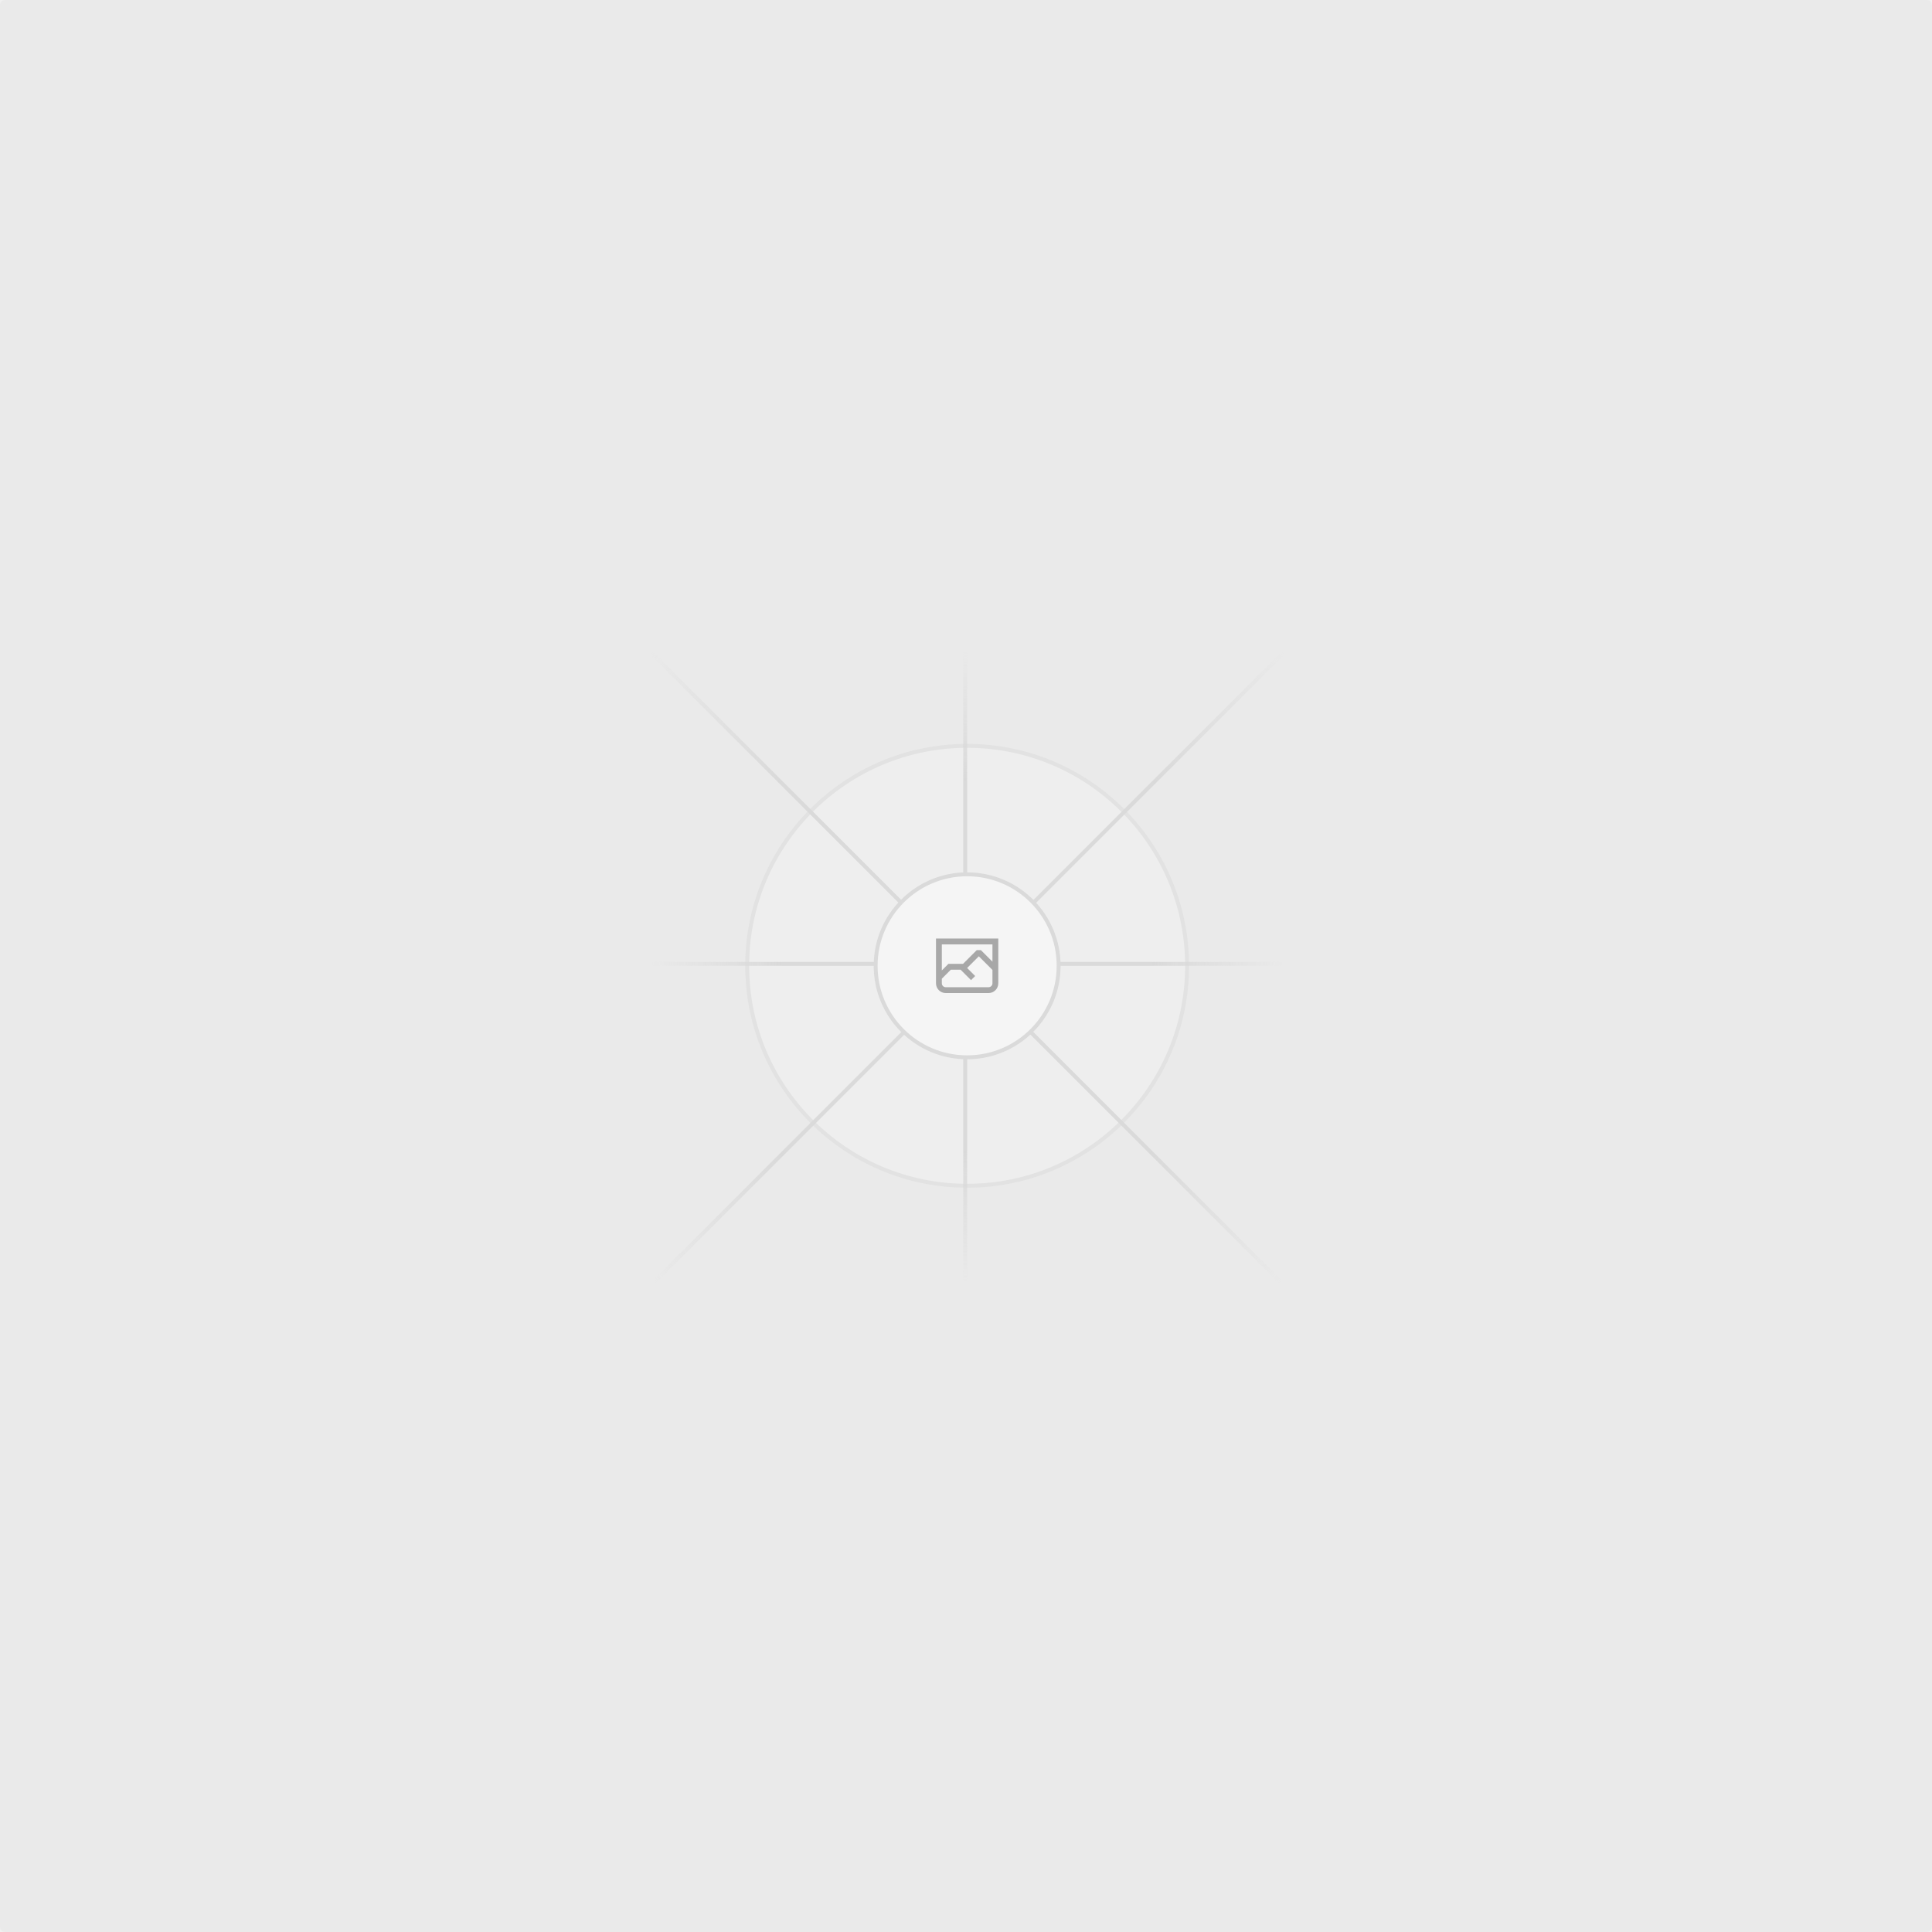
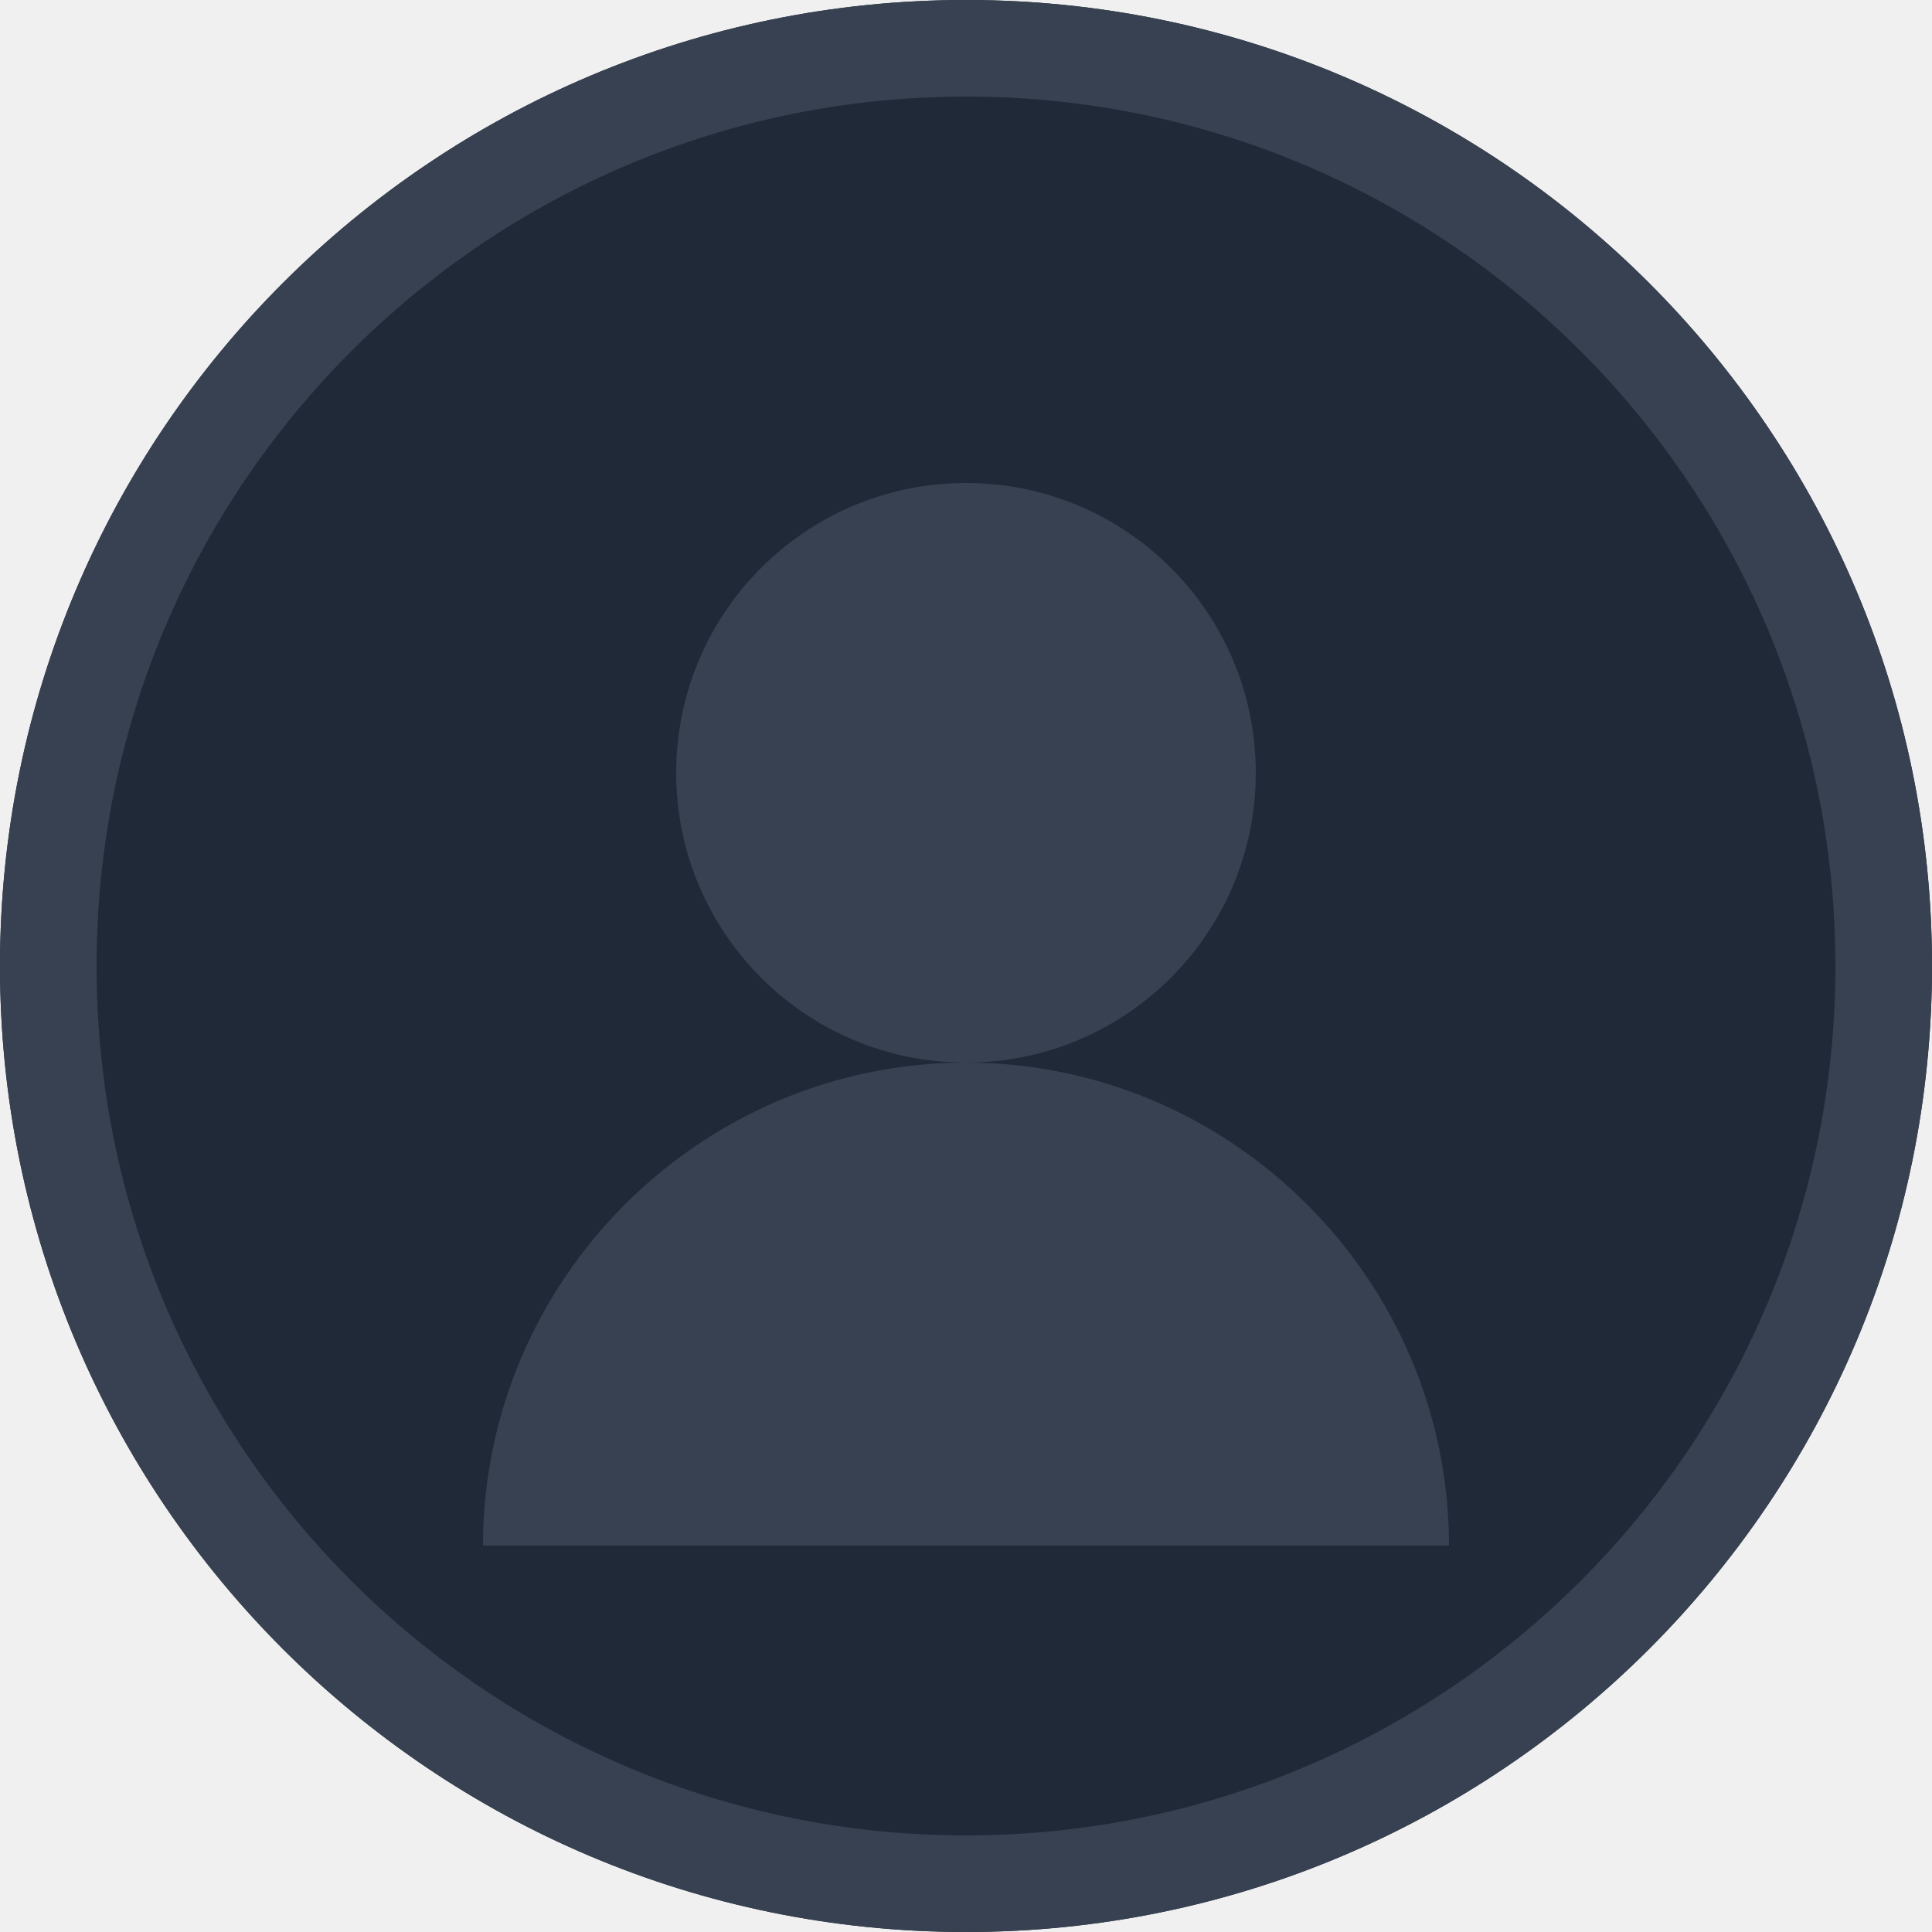
- <svg xmlns="http://www.w3.org/2000/svg" width="1200" height="1200" fill="none">
-   <rect width="1200" height="1200" fill="#EAEAEA" rx="3" />
-   <g opacity=".5">
-     <g opacity=".5">
-       <path fill="#FAFAFA" d="M600.709 736.5c-75.454 0-136.621-61.167-136.621-136.62 0-75.454 61.167-136.621 136.621-136.621 75.453 0 136.62 61.167 136.62 136.621 0 75.453-61.167 136.62-136.62 136.62Z" />
-       <path stroke="#C9C9C9" stroke-width="2.418" d="M600.709 736.5c-75.454 0-136.621-61.167-136.621-136.62 0-75.454 61.167-136.621 136.621-136.621 75.453 0 136.62 61.167 136.62 136.621 0 75.453-61.167 136.62-136.62 136.62Z" />
-     </g>
-     <path stroke="url(#a)" stroke-width="2.418" d="M0-1.209h553.581" transform="scale(1 -1) rotate(45 1163.11 91.165)" />
-     <path stroke="url(#b)" stroke-width="2.418" d="M404.846 598.671h391.726" />
-     <path stroke="url(#c)" stroke-width="2.418" d="M599.5 795.742V404.017" />
-     <path stroke="url(#d)" stroke-width="2.418" d="m795.717 796.597-391.441-391.44" />
-     <path fill="#fff" d="M600.709 656.704c-31.384 0-56.825-25.441-56.825-56.824 0-31.384 25.441-56.825 56.825-56.825 31.383 0 56.824 25.441 56.824 56.825 0 31.383-25.441 56.824-56.824 56.824Z" />
-     <g clip-path="url(#e)">
-       <path fill="#666" fill-rule="evenodd" d="M616.426 586.58h-31.434v16.176l3.553-3.554.531-.531h9.068l.074-.074 8.463-8.463h2.565l7.18 7.181V586.58Zm-15.715 14.654 3.698 3.699 1.283 1.282-2.565 2.565-1.282-1.283-5.2-5.199h-6.066l-5.514 5.514-.073.073v2.876a2.418 2.418 0 0 0 2.418 2.418h26.598a2.418 2.418 0 0 0 2.418-2.418v-8.317l-8.463-8.463-7.181 7.181-.071.072Zm-19.347 5.442v4.085a6.045 6.045 0 0 0 6.046 6.045h26.598a6.044 6.044 0 0 0 6.045-6.045v-7.108l1.356-1.355-1.282-1.283-.074-.073v-17.989h-38.689v23.43l-.146.146.146.147Z" clip-rule="evenodd" />
-     </g>
-     <path stroke="#C9C9C9" stroke-width="2.418" d="M600.709 656.704c-31.384 0-56.825-25.441-56.825-56.824 0-31.384 25.441-56.825 56.825-56.825 31.383 0 56.824 25.441 56.824 56.825 0 31.383-25.441 56.824-56.824 56.824Z" />
-   </g>
-   <defs>
-     <linearGradient id="a" x1="554.061" x2="-.48" y1=".083" y2=".087" gradientUnits="userSpaceOnUse">
-       <stop stop-color="#C9C9C9" stop-opacity="0" />
-       <stop offset=".208" stop-color="#C9C9C9" />
-       <stop offset=".792" stop-color="#C9C9C9" />
-       <stop offset="1" stop-color="#C9C9C9" stop-opacity="0" />
-     </linearGradient>
-     <linearGradient id="b" x1="796.912" x2="404.507" y1="599.963" y2="599.965" gradientUnits="userSpaceOnUse">
-       <stop stop-color="#C9C9C9" stop-opacity="0" />
-       <stop offset=".208" stop-color="#C9C9C9" />
-       <stop offset=".792" stop-color="#C9C9C9" />
-       <stop offset="1" stop-color="#C9C9C9" stop-opacity="0" />
-     </linearGradient>
-     <linearGradient id="c" x1="600.792" x2="600.794" y1="403.677" y2="796.082" gradientUnits="userSpaceOnUse">
-       <stop stop-color="#C9C9C9" stop-opacity="0" />
-       <stop offset=".208" stop-color="#C9C9C9" />
-       <stop offset=".792" stop-color="#C9C9C9" />
-       <stop offset="1" stop-color="#C9C9C9" stop-opacity="0" />
-     </linearGradient>
-     <linearGradient id="d" x1="404.85" x2="796.972" y1="403.903" y2="796.02" gradientUnits="userSpaceOnUse">
-       <stop stop-color="#C9C9C9" stop-opacity="0" />
-       <stop offset=".208" stop-color="#C9C9C9" />
-       <stop offset=".792" stop-color="#C9C9C9" />
-       <stop offset="1" stop-color="#C9C9C9" stop-opacity="0" />
-     </linearGradient>
-     <clipPath id="e">
-       <path fill="#fff" d="M581.364 580.535h38.689v38.689h-38.689z" />
-     </clipPath>
-   </defs>
+ <svg xmlns="http://www.w3.org/2000/svg" width="40" height="40" viewBox="0 0 40 40" fill="none">
+   <rect width="40" height="40" rx="20" fill="#1f2937" />
+   <circle cx="20" cy="16" r="6" fill="#374151" />
+   <path d="M10 32c0-5.5 4.5-10 10-10s10 4.5 10 10" fill="#374151" />
+   <circle cx="20" cy="20" r="19" stroke="#374151" stroke-width="2" fill="none" />
</svg>
